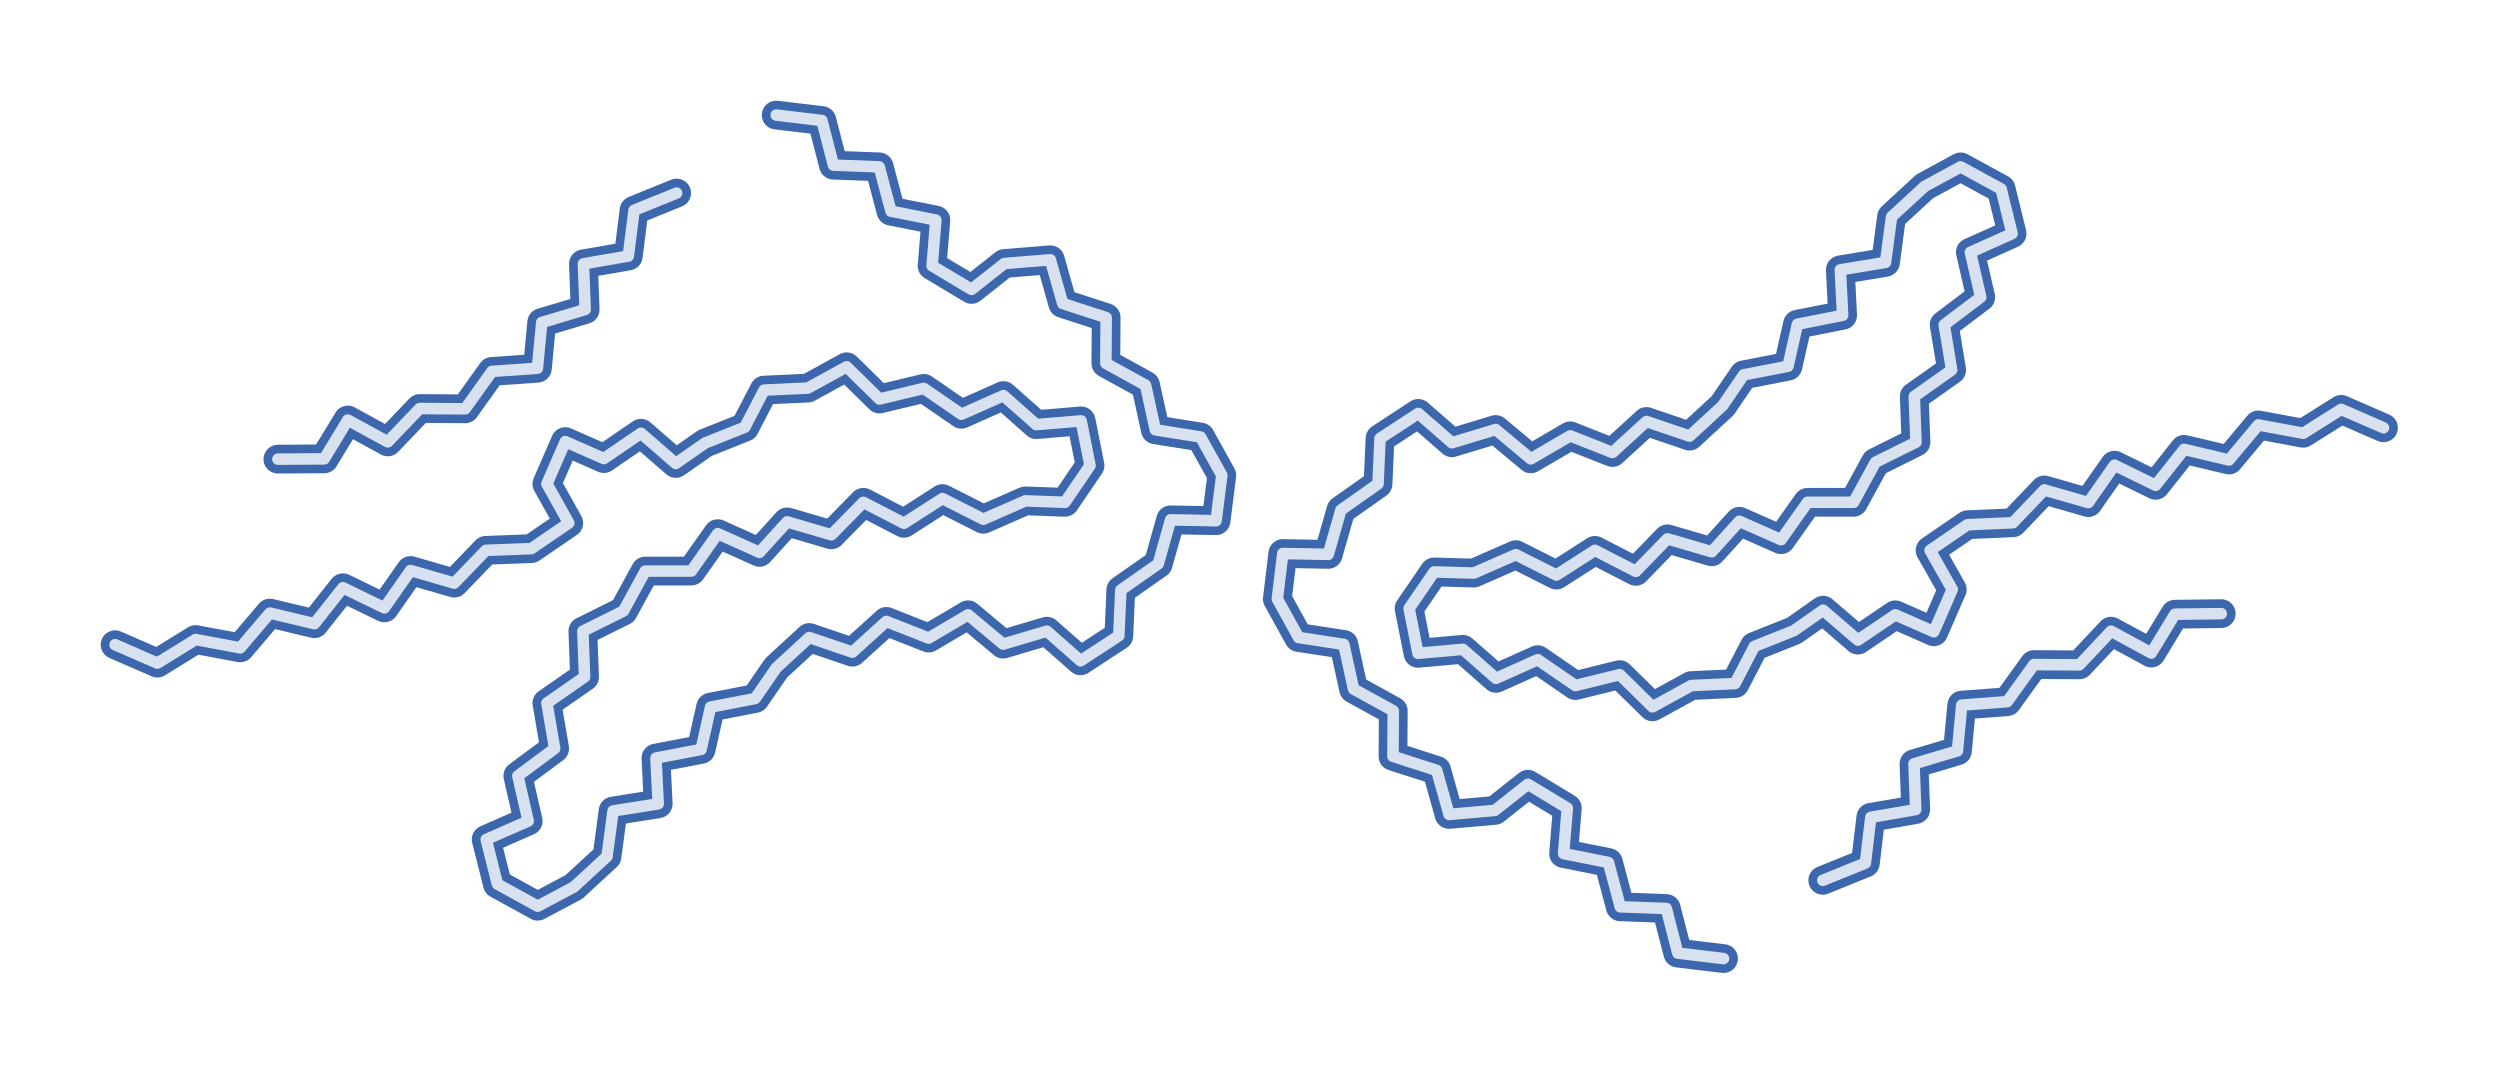
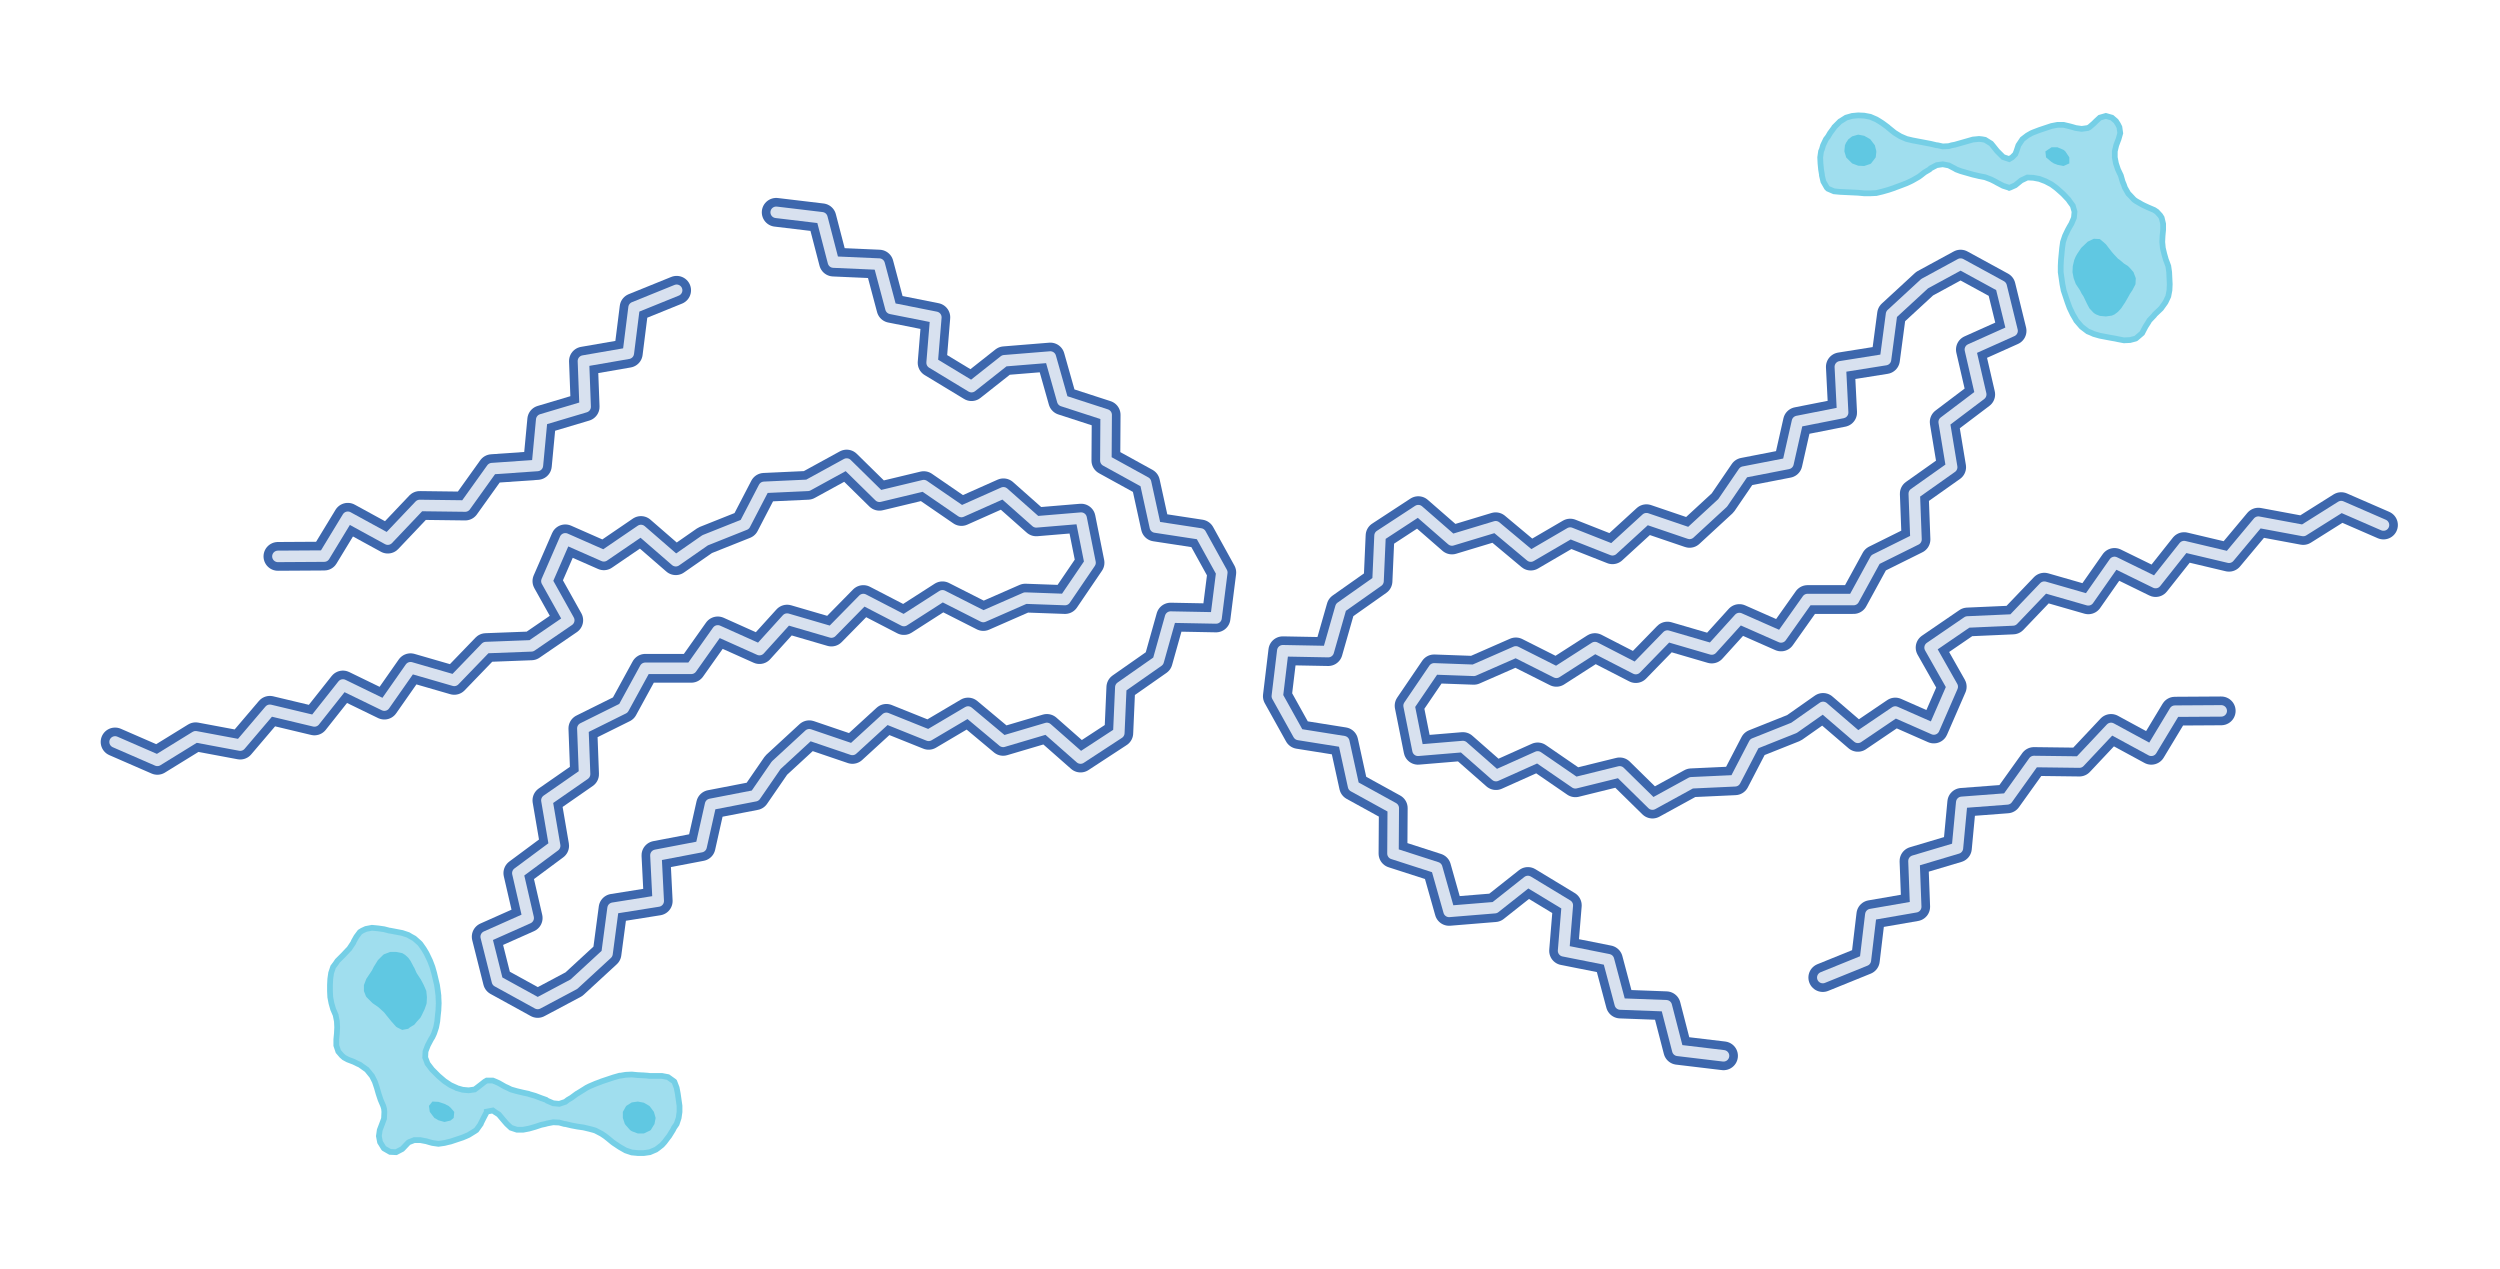
- <svg xmlns="http://www.w3.org/2000/svg" width="86.9" height="37.3" viewBox="0 0 86.9 37.3">
+ <svg xmlns="http://www.w3.org/2000/svg" width="86.9" height="44.1" viewBox="0 0 86.9 44.1">
  <g id="7P6E" data-chains="A+B">
-     <polyline points="4.00,22.41 5.47,23.05 6.80,22.23 8.35,22.52 9.38,21.31 10.93,21.68 11.92,20.43 13.36,21.13 14.27,19.83 15.79,20.27 16.89,19.13 18.47,19.07 19.77,18.18 19.01,16.82 19.65,15.35 20.99,15.94 22.28,15.06 23.49,16.11 24.51,15.40 25.89,14.85 26.56,13.56 28.08,13.49 29.43,12.75 30.57,13.87 32.11,13.50 33.42,14.40 34.88,13.75 36.02,14.76 37.58,14.63 37.89,16.18 37.02,17.46 35.64,17.41 34.18,18.05 32.76,17.33 31.42,18.19 30.01,17.46 28.90,18.59 27.36,18.14 26.40,19.20 24.95,18.55 24.03,19.85 22.43,19.85 21.67,21.24 20.26,21.94 20.32,23.53 19.01,24.44 19.28,26.02 18.00,26.97 18.36,28.54 16.90,29.18 17.29,30.73 18.69,31.50 19.95,30.83 21.10,29.77 21.31,28.19 22.88,27.94 22.80,26.35 24.37,26.05 24.70,24.58 26.25,24.28 26.98,23.22 28.13,22.16 29.63,22.67 30.81,21.60 32.28,22.18 33.65,21.37 34.87,22.39 36.39,21.94 37.56,22.97 38.89,22.10 38.96,20.51 40.26,19.60 40.69,18.07 42.27,18.10 42.47,16.52 41.73,15.19 40.16,14.94 39.82,13.39 38.44,12.63 38.45,11.04 36.94,10.55 36.51,9.03 34.91,9.16 33.77,10.06 32.40,9.24 32.53,7.65 30.97,7.34 30.56,5.80 28.97,5.74 28.57,4.19 26.98,4.00" fill="none" stroke="#3d67ad" stroke-width="1.00" stroke-linejoin="round" stroke-linecap="round" />
-     <polyline points="23.52,6.71 22.04,7.31 21.84,8.90 20.28,9.17 20.34,10.76 18.83,11.21 18.68,12.80 17.10,12.91 16.17,14.21 14.59,14.20 13.48,15.36 12.09,14.60 11.27,15.95 9.66,15.96" fill="none" stroke="#3d67ad" stroke-width="1.00" stroke-linejoin="round" stroke-linecap="round" />
-     <polyline points="82.85,14.87 81.38,14.23 80.06,15.06 78.50,14.77 77.48,15.99 75.92,15.62 74.93,16.87 73.50,16.17 72.59,17.47 71.06,17.03 69.97,18.17 68.39,18.24 67.09,19.13 67.86,20.49 67.22,21.96 65.88,21.37 64.58,22.25 63.37,21.21 62.36,21.92 60.98,22.47 60.31,23.76 58.79,23.83 57.44,24.57 56.30,23.45 54.76,23.83 53.45,22.93 52.00,23.58 50.85,22.57 49.29,22.71 48.98,21.15 49.85,19.88 51.23,19.92 52.69,19.28 54.10,19.99 55.44,19.13 56.86,19.86 57.96,18.73 59.50,19.18 60.46,18.12 61.91,18.76 62.83,17.46 64.43,17.46 65.19,16.07 66.60,15.37 66.54,13.78 67.84,12.86 67.58,11.29 68.85,10.33 68.49,8.77 69.94,8.12 69.56,6.57 68.15,5.80 66.90,6.48 65.75,7.54 65.54,9.12 63.97,9.38 64.05,10.96 62.48,11.27 62.15,12.73 60.61,13.03 59.88,14.10 58.73,15.16 57.23,14.65 56.05,15.73 54.58,15.15 53.21,15.95 51.99,14.93 50.47,15.39 49.30,14.37 47.97,15.24 47.90,16.82 46.61,17.73 46.17,19.27 44.59,19.24 44.40,20.82 45.14,22.16 46.71,22.40 47.05,23.95 48.43,24.71 48.42,26.29 49.94,26.78 50.37,28.31 51.96,28.17 53.11,27.26 54.48,28.09 54.35,29.67 55.91,29.98 56.32,31.52 57.92,31.58 58.32,33.13 59.91,33.32" fill="none" stroke="#3d67ad" stroke-width="1.00" stroke-linejoin="round" stroke-linecap="round" />
-     <polyline points="63.36,30.60 64.84,30.00 65.03,28.41 66.59,28.14 66.53,26.55 68.04,26.10 68.19,24.51 69.77,24.39 70.70,23.10 72.28,23.11 73.38,21.94 74.78,22.70 75.60,21.35 77.21,21.33" fill="none" stroke="#3d67ad" stroke-width="1.00" stroke-linejoin="round" stroke-linecap="round" />
-     <polyline points="4.00,22.41 5.47,23.05 6.80,22.23 8.35,22.52 9.38,21.31 10.93,21.68 11.92,20.43 13.36,21.13 14.27,19.83 15.79,20.27 16.89,19.13 18.47,19.07 19.77,18.18 19.01,16.82 19.65,15.35 20.99,15.94 22.28,15.06 23.49,16.11 24.51,15.40 25.89,14.85 26.56,13.56 28.08,13.49 29.43,12.75 30.57,13.87 32.11,13.50 33.42,14.40 34.88,13.75 36.02,14.76 37.58,14.63 37.89,16.18 37.02,17.46 35.64,17.41 34.18,18.05 32.76,17.33 31.42,18.19 30.01,17.46 28.90,18.59 27.36,18.14 26.40,19.20 24.95,18.55 24.03,19.85 22.43,19.85 21.67,21.24 20.26,21.94 20.32,23.53 19.01,24.44 19.28,26.02 18.00,26.97 18.36,28.54 16.90,29.18 17.29,30.73 18.69,31.50 19.95,30.83 21.10,29.77 21.31,28.19 22.88,27.94 22.80,26.35 24.37,26.05 24.70,24.58 26.25,24.28 26.98,23.22 28.13,22.16 29.63,22.67 30.81,21.60 32.28,22.18 33.65,21.37 34.87,22.39 36.39,21.94 37.56,22.97 38.89,22.10 38.96,20.51 40.26,19.60 40.69,18.07 42.27,18.10 42.47,16.52 41.73,15.19 40.16,14.94 39.82,13.39 38.44,12.63 38.45,11.04 36.94,10.55 36.51,9.03 34.91,9.16 33.77,10.06 32.40,9.24 32.53,7.65 30.97,7.34 30.56,5.80 28.97,5.74 28.57,4.19 26.98,4.00" fill="none" stroke="#d8e1ef" stroke-width="0.40" stroke-linejoin="round" stroke-linecap="round" />
-     <polyline points="23.52,6.71 22.04,7.31 21.84,8.90 20.28,9.17 20.34,10.76 18.83,11.21 18.68,12.80 17.10,12.91 16.17,14.21 14.59,14.20 13.48,15.36 12.09,14.60 11.27,15.95 9.66,15.96" fill="none" stroke="#d8e1ef" stroke-width="0.40" stroke-linejoin="round" stroke-linecap="round" />
-     <polyline points="82.85,14.87 81.38,14.23 80.06,15.06 78.50,14.77 77.48,15.99 75.92,15.62 74.93,16.87 73.50,16.17 72.59,17.47 71.06,17.03 69.97,18.17 68.39,18.24 67.09,19.13 67.86,20.49 67.22,21.96 65.88,21.37 64.58,22.25 63.37,21.21 62.36,21.92 60.98,22.47 60.31,23.76 58.79,23.83 57.44,24.57 56.30,23.45 54.76,23.83 53.45,22.93 52.00,23.58 50.85,22.57 49.29,22.71 48.98,21.15 49.85,19.88 51.23,19.92 52.69,19.28 54.10,19.99 55.44,19.13 56.86,19.86 57.96,18.73 59.50,19.18 60.46,18.12 61.91,18.76 62.83,17.46 64.43,17.46 65.19,16.07 66.60,15.37 66.54,13.78 67.84,12.86 67.58,11.29 68.85,10.33 68.49,8.77 69.94,8.12 69.56,6.57 68.15,5.80 66.90,6.48 65.75,7.54 65.54,9.12 63.97,9.38 64.05,10.96 62.48,11.27 62.15,12.73 60.61,13.03 59.88,14.10 58.73,15.16 57.23,14.65 56.05,15.73 54.58,15.15 53.21,15.95 51.99,14.93 50.47,15.39 49.30,14.37 47.97,15.24 47.90,16.82 46.61,17.73 46.17,19.27 44.59,19.24 44.40,20.82 45.14,22.16 46.71,22.40 47.05,23.95 48.43,24.71 48.42,26.29 49.94,26.78 50.37,28.31 51.96,28.17 53.11,27.26 54.48,28.09 54.35,29.67 55.91,29.98 56.32,31.52 57.92,31.58 58.32,33.13 59.91,33.32" fill="none" stroke="#d8e1ef" stroke-width="0.40" stroke-linejoin="round" stroke-linecap="round" />
-     <polyline points="63.36,30.60 64.84,30.00 65.03,28.41 66.59,28.14 66.53,26.55 68.04,26.10 68.19,24.51 69.77,24.39 70.70,23.10 72.28,23.11 73.38,21.94 74.78,22.70 75.60,21.35 77.21,21.33" fill="none" stroke="#d8e1ef" stroke-width="0.40" stroke-linejoin="round" stroke-linecap="round" />
+     <path class="density" d="M11.67,35.30 L11.67,35.29 L11.58,35.08 L11.52,34.87 L11.48,34.66 L11.47,34.45 L11.47,34.24 L11.48,34.03 L11.51,33.82 L11.58,33.61 L11.67,33.49 L11.73,33.40 L11.88,33.25 L11.94,33.19 L12.09,33.03 L12.14,32.98 L12.28,32.77 L12.30,32.72 L12.39,32.56 L12.51,32.40 L12.59,32.35 L12.72,32.29 L12.93,32.25 L13.14,32.27 L13.35,32.30 L13.54,32.35 L13.56,32.35 L13.77,32.39 L13.98,32.43 L14.19,32.50 L14.29,32.56 L14.40,32.62 L14.57,32.77 L14.61,32.81 L14.73,32.98 L14.82,33.13 L14.85,33.19 L14.95,33.40 L15.03,33.61 L15.03,33.61 L15.09,33.82 L15.14,34.03 L15.19,34.24 L15.22,34.45 L15.24,34.61 L15.24,34.66 L15.25,34.87 L15.24,35.08 L15.24,35.11 L15.22,35.29 L15.20,35.50 L15.16,35.71 L15.09,35.92 L15.03,36.05 L14.98,36.13 L14.87,36.34 L14.82,36.47 L14.79,36.55 L14.78,36.76 L14.82,36.86 L14.86,36.97 L15.02,37.18 L15.03,37.19 L15.23,37.39 L15.24,37.40 L15.45,37.58 L15.48,37.60 L15.66,37.72 L15.86,37.81 L15.87,37.82 L16.08,37.88 L16.29,37.90 L16.50,37.87 L16.58,37.81 L16.71,37.71 L16.85,37.60 L16.92,37.56 L17.13,37.56 L17.23,37.60 L17.34,37.65 L17.55,37.77 L17.64,37.81 L17.76,37.87 L17.97,37.93 L18.18,37.98 L18.37,38.02 L18.39,38.03 L18.60,38.09 L18.81,38.17 L18.98,38.23 L19.02,38.26 L19.23,38.35 L19.44,38.37 L19.65,38.30 L19.74,38.23 L19.86,38.16 L20.05,38.02 L20.07,38.01 L20.28,37.88 L20.39,37.81 L20.49,37.76 L20.70,37.67 L20.89,37.60 L20.91,37.59 L21.12,37.52 L21.33,37.45 L21.54,37.39 L21.57,37.39 L21.75,37.36 L21.96,37.35 L22.17,37.37 L22.38,37.38 L22.51,37.39 L22.59,37.40 L22.80,37.40 L23.01,37.40 L23.22,37.44 L23.43,37.59 L23.44,37.60 L23.52,37.81 L23.56,38.02 L23.59,38.23 L23.62,38.44 L23.62,38.65 L23.59,38.86 L23.52,39.07 L23.43,39.20 L23.39,39.28 L23.26,39.49 L23.22,39.54 L23.10,39.70 L23.01,39.80 L22.87,39.91 L22.80,39.96 L22.59,40.05 L22.38,40.08 L22.17,40.08 L21.96,40.06 L21.75,39.99 L21.61,39.91 L21.54,39.87 L21.33,39.73 L21.29,39.70 L21.12,39.56 L21.03,39.49 L20.91,39.41 L20.70,39.30 L20.64,39.28 L20.49,39.24 L20.28,39.19 L20.07,39.16 L19.86,39.12 L19.65,39.07 L19.62,39.07 L19.44,39.02 L19.23,39.01 L19.02,39.05 L18.95,39.07 L18.81,39.10 L18.60,39.17 L18.39,39.23 L18.18,39.27 L17.97,39.27 L17.76,39.20 L17.62,39.07 L17.55,38.99 L17.44,38.86 L17.34,38.74 L17.20,38.65 L17.13,38.60 L16.92,38.64 L16.92,38.65 L16.81,38.86 L16.71,39.06 L16.71,39.07 L16.56,39.28 L16.50,39.32 L16.29,39.45 L16.20,39.49 L16.08,39.54 L15.87,39.61 L15.66,39.68 L15.57,39.70 L15.45,39.73 L15.24,39.76 L15.03,39.73 L14.92,39.70 L14.82,39.67 L14.61,39.63 L14.40,39.63 L14.22,39.70 L14.19,39.72 L14.01,39.91 L13.98,39.94 L13.77,40.05 L13.56,40.04 L13.35,39.92 L13.34,39.91 L13.21,39.70 L13.17,39.49 L13.20,39.28 L13.28,39.07 L13.35,38.88 L13.35,38.86 L13.36,38.65 L13.35,38.54 L13.32,38.44 L13.23,38.23 L13.16,38.02 L13.14,37.95 L13.10,37.81 L13.03,37.60 L12.93,37.40 L12.92,37.39 L12.75,37.18 L12.72,37.16 L12.51,37.01 L12.42,36.97 L12.30,36.91 L12.09,36.83 L11.96,36.76 L11.88,36.69 L11.76,36.55 L11.69,36.34 L11.69,36.13 L11.71,35.92 L11.72,35.71 L11.71,35.50 L11.67,35.30 Z M63.33,6.07 L63.30,5.89 L63.28,5.68 L63.27,5.47 L63.30,5.26 L63.33,5.19 L63.37,5.05 L63.47,4.84 L63.54,4.75 L63.61,4.63 L63.75,4.44 L63.76,4.42 L63.96,4.22 L63.98,4.21 L64.17,4.09 L64.38,4.03 L64.59,4.01 L64.80,4.02 L65.01,4.06 L65.22,4.15 L65.32,4.21 L65.43,4.28 L65.62,4.42 L65.64,4.44 L65.85,4.61 L65.88,4.63 L66.06,4.74 L66.27,4.83 L66.31,4.84 L66.48,4.88 L66.69,4.92 L66.90,4.96 L67.11,5.00 L67.32,5.05 L67.35,5.05 L67.53,5.09 L67.74,5.08 L67.84,5.05 L67.95,5.03 L68.16,4.97 L68.37,4.91 L68.58,4.85 L68.69,4.84 L68.79,4.83 L68.89,4.84 L69.00,4.86 L69.21,4.99 L69.26,5.05 L69.42,5.25 L69.43,5.26 L69.63,5.46 L69.66,5.47 L69.84,5.53 L69.94,5.47 L70.05,5.36 L70.09,5.26 L70.16,5.05 L70.26,4.90 L70.30,4.84 L70.47,4.71 L70.61,4.63 L70.68,4.60 L70.89,4.52 L71.10,4.45 L71.19,4.42 L71.31,4.38 L71.52,4.34 L71.73,4.34 L71.94,4.39 L72.05,4.42 L72.15,4.45 L72.36,4.48 L72.57,4.45 L72.63,4.42 L72.78,4.29 L72.86,4.21 L72.99,4.09 L73.20,4.03 L73.41,4.09 L73.55,4.21 L73.62,4.32 L73.67,4.42 L73.70,4.63 L73.64,4.84 L73.62,4.89 L73.56,5.05 L73.51,5.26 L73.51,5.47 L73.55,5.68 L73.62,5.89 L73.62,5.89 L73.72,6.10 L73.78,6.31 L73.83,6.43 L73.86,6.52 L73.98,6.73 L74.04,6.79 L74.18,6.94 L74.25,6.99 L74.46,7.11 L74.54,7.15 L74.67,7.21 L74.88,7.30 L74.97,7.36 L75.09,7.49 L75.14,7.57 L75.19,7.78 L75.19,7.99 L75.17,8.20 L75.16,8.41 L75.18,8.62 L75.23,8.83 L75.29,9.04 L75.30,9.06 L75.37,9.25 L75.40,9.46 L75.41,9.67 L75.42,9.88 L75.41,10.09 L75.37,10.30 L75.30,10.45 L75.27,10.51 L75.12,10.72 L75.09,10.75 L74.90,10.93 L74.88,10.96 L74.71,11.14 L74.67,11.21 L74.58,11.35 L74.47,11.56 L74.46,11.58 L74.25,11.76 L74.23,11.77 L74.04,11.82 L73.83,11.83 L73.62,11.79 L73.53,11.77 L73.41,11.75 L73.20,11.71 L72.99,11.67 L72.78,11.61 L72.67,11.56 L72.57,11.52 L72.36,11.36 L72.35,11.35 L72.17,11.14 L72.15,11.10 L72.05,10.93 L71.95,10.72 L71.94,10.70 L71.87,10.51 L71.80,10.30 L71.73,10.09 L71.73,10.08 L71.69,9.88 L71.66,9.67 L71.63,9.46 L71.63,9.25 L71.64,9.04 L71.66,8.83 L71.68,8.62 L71.71,8.41 L71.73,8.35 L71.78,8.20 L71.88,7.99 L71.94,7.88 L72.00,7.78 L72.09,7.57 L72.11,7.36 L72.05,7.15 L71.94,7.00 L71.90,6.94 L71.73,6.76 L71.70,6.73 L71.52,6.57 L71.46,6.52 L71.31,6.41 L71.12,6.31 L71.10,6.30 L70.89,6.22 L70.68,6.18 L70.47,6.17 L70.26,6.27 L70.21,6.31 L70.05,6.44 L69.87,6.52 L69.84,6.53 L69.82,6.52 L69.63,6.46 L69.42,6.35 L69.35,6.31 L69.21,6.24 L69.00,6.16 L68.79,6.12 L68.71,6.10 L68.58,6.07 L68.37,6.01 L68.16,5.95 L68.00,5.89 L67.95,5.86 L67.74,5.75 L67.53,5.71 L67.32,5.74 L67.11,5.85 L67.07,5.89 L66.90,5.99 L66.76,6.10 L66.69,6.15 L66.48,6.27 L66.40,6.31 L66.27,6.37 L66.06,6.45 L65.87,6.52 L65.85,6.53 L65.64,6.60 L65.43,6.66 L65.22,6.71 L65.01,6.72 L64.80,6.72 L64.59,6.70 L64.38,6.69 L64.17,6.68 L63.96,6.67 L63.75,6.65 L63.54,6.56 L63.50,6.52 L63.38,6.31 L63.33,6.10 L63.33,6.07 Z" fill="#a0deee" fill-rule="evenodd" stroke="#75cfe6" stroke-width="0.2" />
+     <path class="density" d="M12.72,34.63 L12.65,34.45 L12.65,34.24 L12.72,34.06 L12.73,34.03 L12.87,33.82 L12.93,33.73 L12.99,33.61 L13.12,33.40 L13.14,33.37 L13.32,33.19 L13.35,33.17 L13.56,33.09 L13.77,33.09 L13.98,33.13 L14.08,33.19 L14.19,33.29 L14.27,33.40 L14.38,33.61 L14.40,33.64 L14.48,33.82 L14.61,34.02 L14.62,34.03 L14.73,34.24 L14.82,34.45 L14.82,34.47 L14.84,34.66 L14.83,34.87 L14.82,34.91 L14.76,35.08 L14.66,35.29 L14.61,35.38 L14.50,35.50 L14.40,35.62 L14.25,35.71 L14.19,35.76 L13.98,35.80 L13.80,35.71 L13.77,35.69 L13.60,35.50 L13.56,35.45 L13.43,35.29 L13.35,35.19 L13.23,35.08 L13.14,35.00 L12.95,34.87 L12.93,34.85 L12.74,34.66 L12.72,34.63 Z M15.03,38.77 L14.94,38.65 L14.91,38.44 L15.03,38.29 L15.24,38.30 L15.45,38.37 L15.59,38.44 L15.66,38.50 L15.79,38.65 L15.77,38.86 L15.66,38.95 L15.45,39.00 L15.24,38.94 L15.10,38.86 L15.03,38.77 Z M21.75,39.11 L21.72,39.07 L21.65,38.86 L21.65,38.65 L21.75,38.47 L21.77,38.44 L21.96,38.32 L22.17,38.29 L22.38,38.33 L22.57,38.44 L22.59,38.46 L22.73,38.65 L22.79,38.86 L22.75,39.07 L22.62,39.28 L22.59,39.30 L22.38,39.40 L22.17,39.40 L21.96,39.32 L21.90,39.28 L21.75,39.11 Z M64.17,5.46 L64.11,5.26 L64.13,5.05 L64.17,4.96 L64.25,4.84 L64.38,4.74 L64.59,4.68 L64.80,4.72 L65.01,4.84 L65.01,4.84 L65.17,5.05 L65.22,5.25 L65.22,5.26 L65.22,5.29 L65.20,5.47 L65.04,5.68 L65.01,5.70 L64.80,5.77 L64.59,5.76 L64.38,5.68 L64.38,5.68 L64.17,5.47 L64.17,5.46 Z M71.10,5.28 L71.10,5.26 L71.10,5.26 L71.31,5.12 L71.52,5.12 L71.73,5.21 L71.79,5.26 L71.93,5.47 L71.93,5.68 L71.73,5.77 L71.52,5.73 L71.39,5.68 L71.31,5.63 L71.12,5.47 L71.10,5.28 Z M72.15,9.86 L72.08,9.67 L72.04,9.46 L72.05,9.25 L72.10,9.04 L72.15,8.92 L72.20,8.83 L72.34,8.62 L72.36,8.60 L72.56,8.41 L72.57,8.40 L72.78,8.30 L72.99,8.31 L73.11,8.41 L73.20,8.49 L73.30,8.62 L73.41,8.76 L73.47,8.83 L73.62,8.99 L73.69,9.04 L73.83,9.16 L73.97,9.25 L74.04,9.32 L74.16,9.46 L74.24,9.67 L74.23,9.88 L74.12,10.09 L74.04,10.21 L73.99,10.30 L73.87,10.51 L73.83,10.57 L73.73,10.72 L73.62,10.84 L73.50,10.93 L73.41,10.97 L73.20,11.00 L72.99,10.98 L72.86,10.93 L72.78,10.88 L72.63,10.72 L72.57,10.61 L72.52,10.51 L72.42,10.30 L72.36,10.21 L72.30,10.09 L72.16,9.88 L72.15,9.86 Z" fill="#60c8e2" fill-rule="evenodd" />
+     <polyline points="4.00,25.79 5.47,26.43 6.80,25.61 8.35,25.90 9.38,24.69 10.93,25.06 11.92,23.81 13.36,24.51 14.27,23.21 15.79,23.65 16.89,22.51 18.47,22.45 19.77,21.56 19.01,20.20 19.65,18.73 20.99,19.32 22.28,18.44 23.49,19.49 24.51,18.78 25.89,18.23 26.56,16.94 28.08,16.87 29.43,16.13 30.57,17.25 32.11,16.88 33.42,17.78 34.88,17.13 36.02,18.14 37.58,18.01 37.89,19.56 37.02,20.84 35.64,20.79 34.18,21.43 32.76,20.71 31.42,21.57 30.01,20.84 28.90,21.97 27.36,21.52 26.40,22.58 24.95,21.93 24.03,23.23 22.43,23.23 21.67,24.62 20.26,25.32 20.32,26.91 19.01,27.82 19.28,29.40 18.00,30.35 18.36,31.91 16.90,32.56 17.29,34.11 18.69,34.88 19.95,34.21 21.10,33.15 21.31,31.57 22.88,31.32 22.80,29.73 24.37,29.43 24.70,27.96 26.25,27.66 26.98,26.60 28.13,25.54 29.63,26.05 30.81,24.97 32.28,25.56 33.65,24.75 34.87,25.77 36.39,25.32 37.56,26.35 38.89,25.48 38.96,23.89 40.26,22.98 40.69,21.45 42.27,21.48 42.47,19.90 41.73,18.56 40.16,18.32 39.82,16.77 38.44,16.01 38.45,14.42 36.94,13.93 36.51,12.41 34.91,12.54 33.77,13.44 32.40,12.61 32.53,11.03 30.97,10.72 30.56,9.18 28.97,9.11 28.57,7.57 26.98,7.38" fill="none" stroke="#3d67ad" stroke-width="1.00" stroke-linejoin="round" stroke-linecap="round" />
+     <polyline points="23.52,10.09 22.04,10.69 21.84,12.28 20.28,12.55 20.34,14.14 18.83,14.59 18.68,16.18 17.10,16.29 16.17,17.59 14.59,17.57 13.48,18.74 12.09,17.98 11.27,19.33 9.66,19.34" fill="none" stroke="#3d67ad" stroke-width="1.00" stroke-linejoin="round" stroke-linecap="round" />
+     <polyline points="82.85,18.25 81.38,17.61 80.06,18.44 78.50,18.15 77.48,19.37 75.92,19.00 74.93,20.25 73.50,19.55 72.59,20.85 71.06,20.41 69.97,21.55 68.39,21.62 67.09,22.51 67.86,23.87 67.22,25.34 65.88,24.75 64.58,25.63 63.37,24.59 62.36,25.30 60.98,25.85 60.31,27.14 58.79,27.21 57.44,27.95 56.30,26.83 54.76,27.21 53.45,26.31 52.00,26.96 50.85,25.95 49.29,26.08 48.98,24.53 49.85,23.25 51.23,23.30 52.69,22.66 54.10,23.37 55.44,22.51 56.86,23.24 57.96,22.11 59.50,22.56 60.46,21.50 61.91,22.14 62.83,20.84 64.43,20.84 65.19,19.45 66.60,18.75 66.54,17.16 67.84,16.24 67.58,14.67 68.85,13.71 68.49,12.15 69.94,11.50 69.56,9.95 68.15,9.18 66.90,9.86 65.75,10.92 65.54,12.50 63.97,12.75 64.05,14.34 62.48,14.65 62.15,16.11 60.61,16.41 59.88,17.48 58.73,18.54 57.23,18.03 56.05,19.11 54.58,18.53 53.21,19.33 51.99,18.31 50.47,18.77 49.30,17.75 47.97,18.62 47.90,20.20 46.61,21.11 46.17,22.65 44.59,22.62 44.40,24.20 45.14,25.53 46.71,25.78 47.05,27.33 48.43,28.09 48.42,29.67 49.94,30.16 50.37,31.68 51.96,31.55 53.11,30.64 54.48,31.47 54.35,33.05 55.91,33.36 56.32,34.90 57.92,34.96 58.32,36.51 59.91,36.70" fill="none" stroke="#3d67ad" stroke-width="1.00" stroke-linejoin="round" stroke-linecap="round" />
+     <polyline points="63.36,33.98 64.84,33.38 65.03,31.79 66.59,31.52 66.53,29.93 68.04,29.48 68.19,27.89 69.77,27.77 70.70,26.47 72.28,26.49 73.38,25.32 74.78,26.08 75.60,24.72 77.21,24.71" fill="none" stroke="#3d67ad" stroke-width="1.00" stroke-linejoin="round" stroke-linecap="round" />
+     <polyline points="4.00,25.79 5.47,26.43 6.80,25.61 8.35,25.90 9.38,24.69 10.93,25.06 11.92,23.81 13.36,24.51 14.27,23.21 15.79,23.65 16.89,22.51 18.47,22.45 19.77,21.56 19.01,20.20 19.65,18.73 20.99,19.32 22.28,18.44 23.49,19.49 24.51,18.78 25.89,18.23 26.56,16.94 28.08,16.87 29.43,16.13 30.57,17.25 32.11,16.88 33.42,17.78 34.88,17.13 36.02,18.14 37.58,18.01 37.89,19.56 37.02,20.84 35.64,20.79 34.18,21.43 32.76,20.71 31.42,21.57 30.01,20.84 28.90,21.97 27.36,21.52 26.40,22.58 24.95,21.93 24.03,23.23 22.43,23.23 21.67,24.62 20.26,25.32 20.32,26.91 19.01,27.82 19.28,29.40 18.00,30.35 18.36,31.91 16.90,32.56 17.29,34.11 18.69,34.88 19.95,34.21 21.10,33.15 21.31,31.57 22.88,31.32 22.80,29.73 24.37,29.43 24.70,27.96 26.25,27.66 26.98,26.60 28.13,25.54 29.63,26.05 30.81,24.97 32.28,25.56 33.65,24.75 34.87,25.77 36.39,25.32 37.56,26.35 38.89,25.48 38.96,23.89 40.26,22.98 40.69,21.45 42.27,21.48 42.47,19.90 41.73,18.56 40.16,18.32 39.82,16.77 38.44,16.01 38.45,14.42 36.94,13.93 36.51,12.41 34.91,12.54 33.77,13.44 32.40,12.61 32.53,11.03 30.97,10.72 30.56,9.18 28.97,9.11 28.57,7.57 26.98,7.38" fill="none" stroke="#d8e1ef" stroke-width="0.40" stroke-linejoin="round" stroke-linecap="round" />
+     <polyline points="23.52,10.09 22.04,10.69 21.84,12.28 20.28,12.55 20.34,14.14 18.83,14.59 18.68,16.18 17.10,16.29 16.17,17.59 14.59,17.57 13.48,18.74 12.09,17.98 11.27,19.33 9.66,19.34" fill="none" stroke="#d8e1ef" stroke-width="0.40" stroke-linejoin="round" stroke-linecap="round" />
+     <polyline points="82.85,18.25 81.38,17.61 80.06,18.44 78.50,18.15 77.48,19.37 75.92,19.00 74.93,20.25 73.50,19.55 72.59,20.85 71.06,20.41 69.97,21.55 68.39,21.62 67.09,22.51 67.86,23.87 67.22,25.34 65.88,24.75 64.58,25.63 63.37,24.59 62.36,25.30 60.98,25.85 60.31,27.14 58.79,27.21 57.44,27.95 56.30,26.83 54.76,27.21 53.45,26.31 52.00,26.96 50.85,25.95 49.29,26.08 48.98,24.53 49.85,23.25 51.23,23.30 52.69,22.66 54.10,23.37 55.44,22.51 56.86,23.24 57.96,22.11 59.50,22.56 60.46,21.50 61.91,22.14 62.83,20.84 64.43,20.84 65.19,19.45 66.60,18.75 66.54,17.16 67.84,16.24 67.58,14.67 68.85,13.71 68.49,12.15 69.94,11.50 69.56,9.95 68.15,9.18 66.90,9.86 65.75,10.92 65.54,12.50 63.97,12.75 64.05,14.34 62.48,14.65 62.15,16.11 60.61,16.41 59.88,17.48 58.73,18.54 57.23,18.03 56.05,19.11 54.58,18.53 53.21,19.33 51.99,18.31 50.47,18.77 49.30,17.75 47.97,18.62 47.90,20.20 46.61,21.11 46.17,22.65 44.59,22.62 44.40,24.20 45.14,25.53 46.71,25.78 47.05,27.33 48.43,28.09 48.42,29.67 49.94,30.16 50.37,31.68 51.96,31.55 53.11,30.64 54.48,31.47 54.35,33.05 55.91,33.36 56.32,34.90 57.92,34.96 58.32,36.51 59.91,36.70" fill="none" stroke="#d8e1ef" stroke-width="0.40" stroke-linejoin="round" stroke-linecap="round" />
+     <polyline points="63.36,33.98 64.84,33.38 65.03,31.79 66.59,31.52 66.53,29.93 68.04,29.48 68.19,27.89 69.77,27.77 70.70,26.47 72.28,26.49 73.38,25.32 74.78,26.08 75.60,24.72 77.21,24.71" fill="none" stroke="#d8e1ef" stroke-width="0.40" stroke-linejoin="round" stroke-linecap="round" />
  </g>
</svg>
